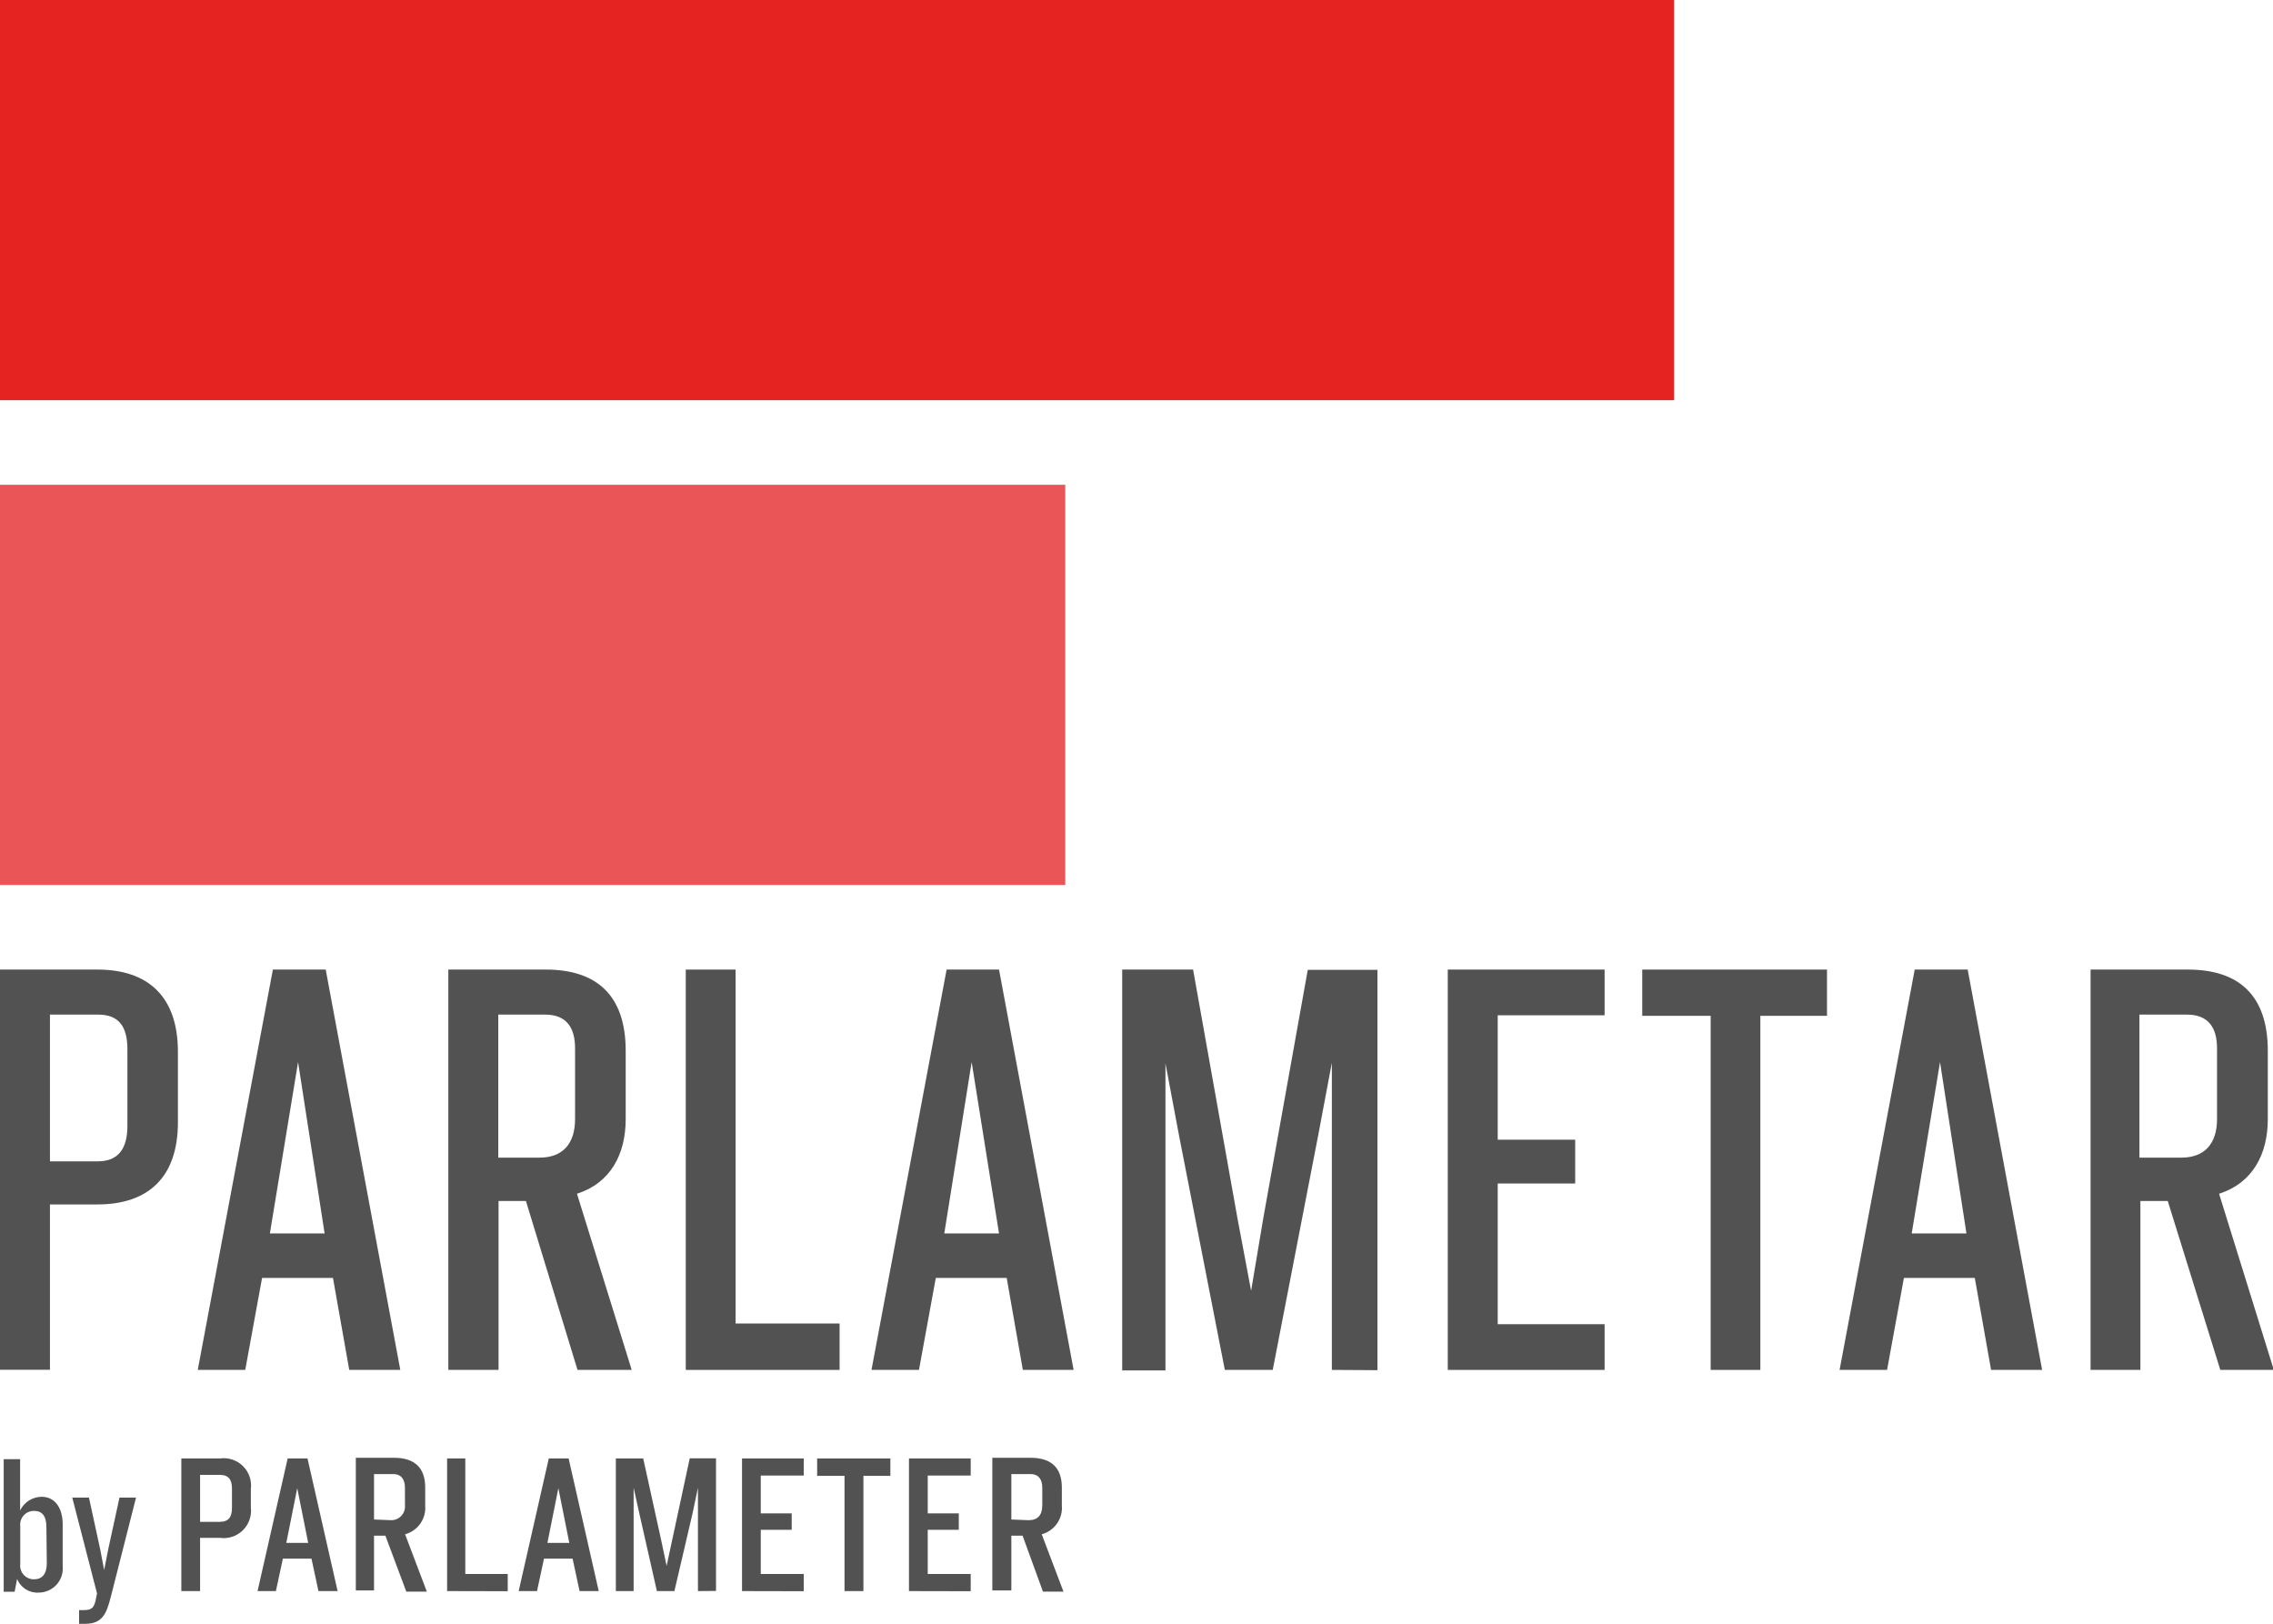
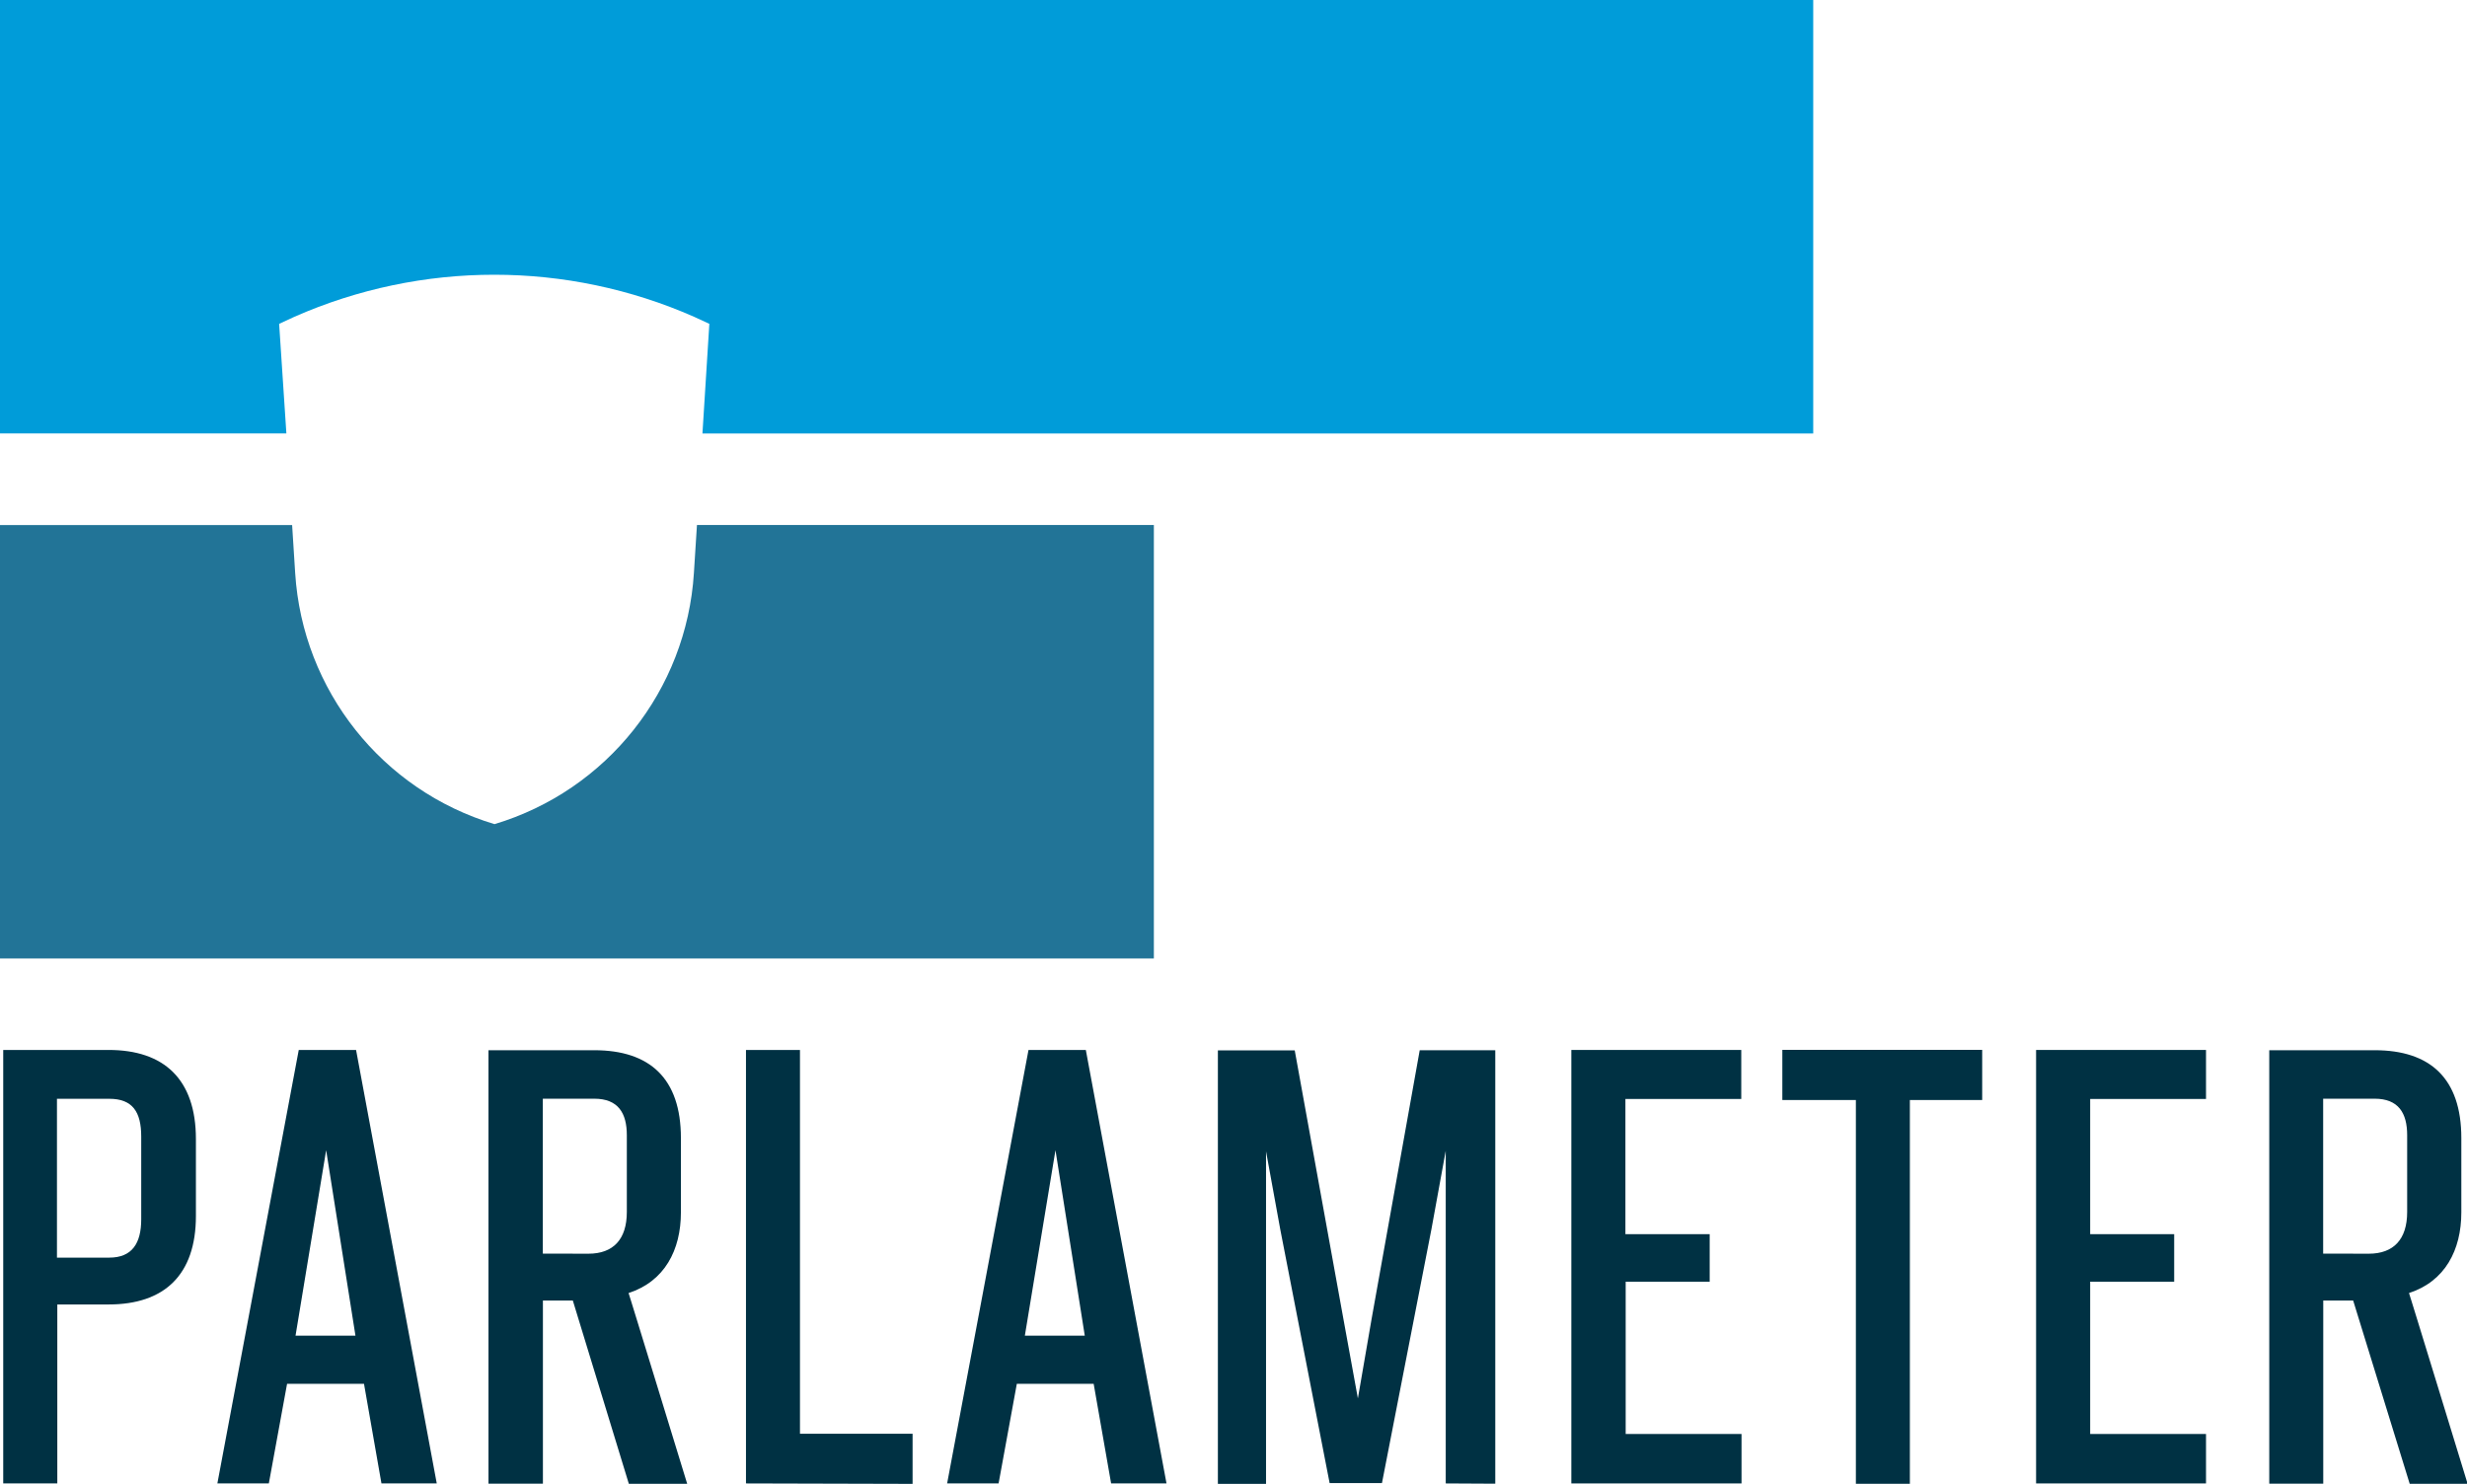
- <svg xmlns="http://www.w3.org/2000/svg" viewBox="0 0 166.09 118.64">
+ <svg xmlns="http://www.w3.org/2000/svg" viewBox="0 0 282.82 170.08">
  <defs>
-     <style>.cls-1{fill:#ea5658;}.cls-2{fill:#e52421;}.cls-3{fill:#535252;}</style>
+     <style>.cls-1{fill:#227497;}.cls-2{fill:#009cd9;}.cls-3{fill:#003143;}</style>
  </defs>
  <g id="Layer_2" data-name="Layer 2">
    <g id="Layer_1-2" data-name="Layer 1">
-       <rect class="cls-1" y="35.42" width="77.84" height="29.24" />
-       <rect class="cls-2" width="122.33" height="29.24" />
-       <path class="cls-3" d="M7.12,88H3.65v12.08H0V70.84H7.12c3.73,0,5.88,2,5.88,6V82C13,86,10.85,88,7.12,88ZM9.31,76.68c0-1.67-.61-2.55-2.15-2.55H3.65V84.85H7.16c1.54,0,2.15-1,2.15-2.59Z" />
-       <path class="cls-3" d="M25.52,100.09l-1.19-6.72H19.15l-1.23,6.72H14.45l5.49-29.25H23.8l5.45,29.25ZM21.78,77.6,19.72,90.12h4Z" />
-       <path class="cls-3" d="M38.43,87.75h-2v12.34H32.76V70.84h7.12c3.73,0,5.84,1.89,5.84,5.93v5c0,2.55-1.1,4.66-3.56,5.45,0,0,4,12.87,4,12.87H42.2Zm1-3.17c1.67,0,2.59-1,2.59-2.81V76.59c0-1.49-.61-2.46-2.19-2.46H36.41V84.58Z" />
-       <path class="cls-3" d="M50.11,100.09V70.84h3.64V96.7h7.6v3.39Z" />
-       <path class="cls-3" d="M74.74,100.09l-1.18-6.72H68.38l-1.23,6.72H63.68l5.49-29.25H73l5.45,29.25ZM71,77.6,69,90.12h4Z" />
-       <path class="cls-3" d="M97.32,100.09V77.65l-1,5.31L93,100.09H89.5L86.16,83l-1-5.31v22.44H82V70.84h5.18L90.42,89l1,5.31L92.31,89l3.25-18.14h5.09v29.25Z" />
-       <path class="cls-3" d="M105.79,100.09V70.84h11.46v3.34h-7.81v9.09h5.66v3.2h-5.66V96.75h7.81v3.34Z" />
-       <path class="cls-3" d="M128.63,74.22v25.87H125V74.22h-5V70.84H133.5v3.38Z" />
-       <path class="cls-3" d="M145.49,100.09l-1.19-6.72h-5.18l-1.23,6.72h-3.47l5.49-29.25h3.87l5.44,29.25ZM141.76,77.6l-2.07,12.52h4Z" />
-       <path class="cls-3" d="M158.4,87.75h-2v12.34h-3.64V70.84h7.11c3.73,0,5.84,1.89,5.84,5.93v5c0,2.55-1.1,4.66-3.56,5.45,0,0,4,12.87,4,12.87h-3.91Zm1-3.17c1.67,0,2.6-1,2.6-2.81V76.59c0-1.49-.62-2.46-2.2-2.46h-3.47V84.58Z" />
-       <path class="cls-3" d="M2.84,116.36a1.59,1.59,0,0,1-1.59-1l-.18.94H.27v-9.69h1.2v3.75a1.76,1.76,0,0,1,1.57-1c1,0,1.54.85,1.54,2v3.07A1.76,1.76,0,0,1,2.84,116.36Zm.55-4.78c0-.83-.32-1.19-.91-1.19a1,1,0,0,0-1,1.11v2.77a1,1,0,0,0,1,1.12c.59,0,.94-.37.94-1.19Z" />
-       <path class="cls-3" d="M8.09,116.7c-.31,1.2-.61,1.94-1.86,1.94H5.78v-1h.35c.59,0,.72-.2.84-.64l.12-.58-1.81-7H6.5l.82,3.77.29,1.52.3-1.52.82-3.77H9.94Z" />
-       <path class="cls-3" d="M16.06,112.36H14.62v3.89H13.25v-9.69h2.81a2,2,0,0,1,2.27,2.24v1.34A2,2,0,0,1,16.06,112.36Zm.89-3.6c0-.64-.24-1-.88-1H14.62v3.43h1.45c.64,0,.88-.37.88-1Z" />
-       <path class="cls-3" d="M23.27,116.25l-.51-2.37H20.67l-.51,2.37H18.82l2.2-9.69h1.45l2.2,9.69Zm-1.55-7.52-.8,4h1.6Z" />
-       <path class="cls-3" d="M28.16,112.2h-.83v4H26v-9.69h2.79c1.57,0,2.28.79,2.28,2.17V110a2,2,0,0,1-1.47,2.1s1.59,4.19,1.59,4.19h-1.5Zm.43-1.13a1,1,0,0,0,1-1.09V108.7c0-.55-.22-1-.87-1H27.33v3.32Z" />
-       <path class="cls-3" d="M32.67,116.25v-9.69H34V115H37.1v1.26Z" />
-       <path class="cls-3" d="M42.35,116.25l-.51-2.37H39.75l-.51,2.37H37.9l2.2-9.69h1.45l2.2,9.69Zm-1.55-7.52-.8,4h1.6Z" />
-       <path class="cls-3" d="M51,116.25V108.7l-.39,1.85-1.33,5.7H48l-1.29-5.7-.41-1.85v7.55H45v-9.69H47l1.32,6,.39,1.85.4-1.86,1.29-6h1.92v9.69Z" />
-       <path class="cls-3" d="M54.22,116.25v-9.69h4.51v1.25H55.59v2.76h2.26v1.2H55.59V115h3.14v1.26Z" />
-       <path class="cls-3" d="M63.09,107.83v8.42H61.71v-8.42h-2v-1.27h5.35v1.27Z" />
-       <path class="cls-3" d="M66.42,116.25v-9.69h4.51v1.25H67.79v2.76h2.27v1.2H67.79V115h3.14v1.26Z" />
-       <path class="cls-3" d="M74.72,112.2H73.9v4H72.51v-9.69h2.8c1.57,0,2.28.79,2.28,2.17V110a2,2,0,0,1-1.47,2.1s1.59,4.19,1.59,4.19h-1.5Zm.44-1.13c.68,0,1-.38,1-1.09V108.7c0-.55-.22-1-.87-1H73.9v3.32Z" />
+       <g id="_Group_" data-name="&lt;Group&gt;">
+         <path id="_Path_" data-name="&lt;Path&gt;" class="cls-1" d="M79.9,60.19l-.35,5.51A32.17,32.17,0,0,1,56.69,94.49,32.17,32.17,0,0,1,33.84,65.71l-.35-5.51H0v49.69H132.28V60.19Z" />
+         <path id="_Path_2" data-name="&lt;Path&gt;" class="cls-2" d="M0,0V49.69H32.83L32,37.13q.86-.41,1.73-.8h0a56.83,56.83,0,0,1,45.86,0h0q.87.39,1.73.8l-.79,12.57H207.87V0Z" />
+         <g id="_Group_2" data-name="&lt;Group&gt;">
+           <path id="_Compound_Path_" data-name="&lt;Compound Path&gt;" class="cls-3" d="M12.46,149.56H6.57v20.52H.37v-49.7H12.46c6.34,0,10,3.36,10,10.22v8.81C22.46,146.2,18.81,149.56,12.46,149.56Zm3.73-19.25c0-2.84-1-4.33-3.66-4.33h-6v18.21h6c2.61,0,3.66-1.64,3.66-4.4Z" />
+           <path id="_Compound_Path_2" data-name="&lt;Compound Path&gt;" class="cls-3" d="M43.73,170.08l-2-11.42H32.91l-2.09,11.42h-5.9l9.33-49.7h6.57l9.25,49.7Zm-6.34-38.21-3.51,21.27h6.87Z" />
+           <path id="_Compound_Path_3" data-name="&lt;Compound Path&gt;" class="cls-3" d="M65.67,149.11H62.24v21H56v-49.7H68.13c6.34,0,9.93,3.21,9.93,10.07V139c0,4.33-1.87,7.91-6,9.25,0-.07,6.72,21.87,6.72,21.87H72.09Zm1.79-5.37c2.84,0,4.4-1.64,4.4-4.78v-8.81c0-2.54-1-4.18-3.73-4.18h-5.9v17.76Z" />
+           <path id="_Compound_Path_4" data-name="&lt;Compound Path&gt;" class="cls-3" d="M85.52,170.08v-49.7h6.19v44h12.91v5.75Z" />
+           <path id="_Compound_Path_5" data-name="&lt;Compound Path&gt;" class="cls-3" d="M127.38,170.08l-2-11.42h-8.81l-2.09,11.42h-5.9l9.33-49.7h6.57l9.25,49.7ZM121,131.87l-3.51,21.27h6.87Z" />
+           <path id="_Compound_Path_6" data-name="&lt;Compound Path&gt;" class="cls-3" d="M165.74,170.08V131.94l-1.64,9-5.67,29.1h-6L146.78,141l-1.64-9v38.13h-5.52v-49.7h8.81l5.6,30.9,1.64,9,1.57-9.1,5.52-30.82h8.66v49.7Z" />
+           <path id="_Compound_Path_7" data-name="&lt;Compound Path&gt;" class="cls-3" d="M180.14,170.08v-49.7h19.48V126H186.34V141.5H196v5.45h-9.63v17.46h13.28v5.67Z" />
+           <path id="_Compound_Path_8" data-name="&lt;Compound Path&gt;" class="cls-3" d="M218.95,126.12v44h-6.19v-44h-8.43v-5.75h22.91v5.75Z" />
+           <path id="_Compound_Path_9" data-name="&lt;Compound Path&gt;" class="cls-3" d="M233.42,170.08v-49.7H252.9V126H239.62V141.5h9.63v5.45h-9.63v17.46H252.9v5.67Z" />
+           <path id="_Compound_Path_10" data-name="&lt;Compound Path&gt;" class="cls-3" d="M269.77,149.11h-3.43v21h-6.19v-49.7h12.09c6.34,0,9.93,3.21,9.93,10.07V139c0,4.33-1.87,7.91-6,9.25,0-.07,6.72,21.87,6.72,21.87h-6.64Zm1.79-5.37c2.84,0,4.4-1.64,4.4-4.78v-8.81c0-2.54-1-4.18-3.73-4.18h-5.9v17.76Z" />
+         </g>
+       </g>
    </g>
  </g>
</svg>
